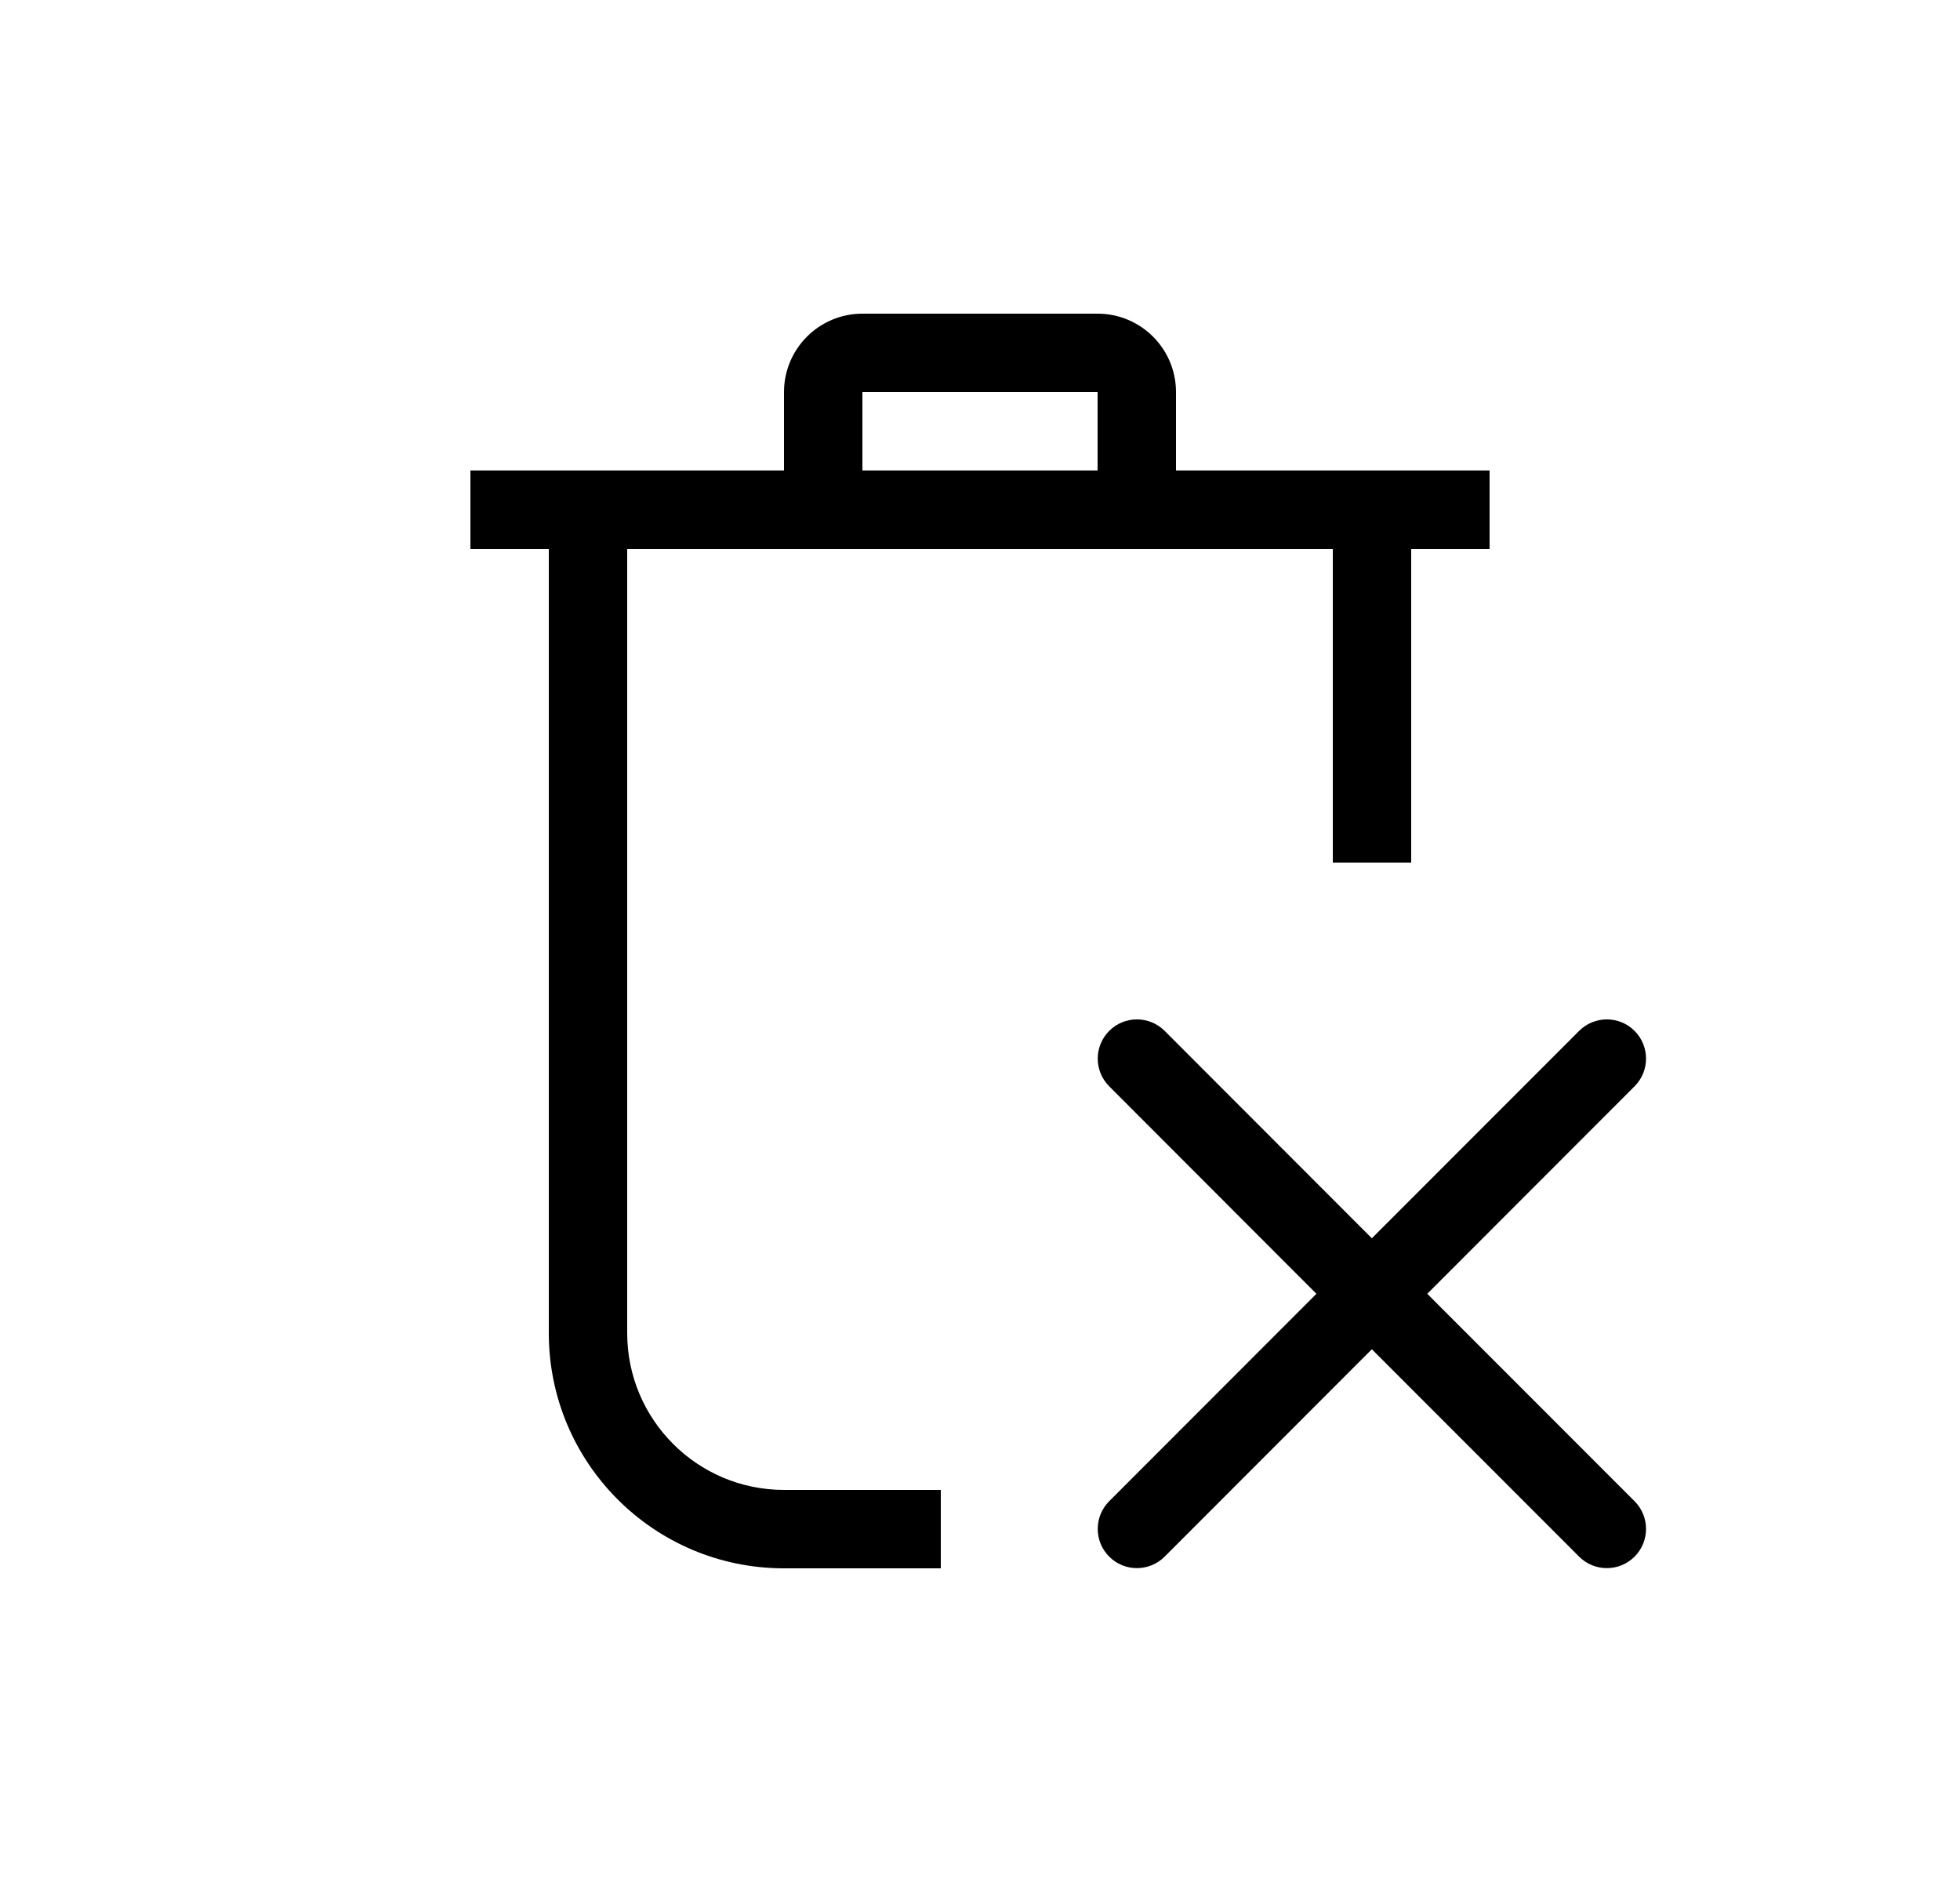
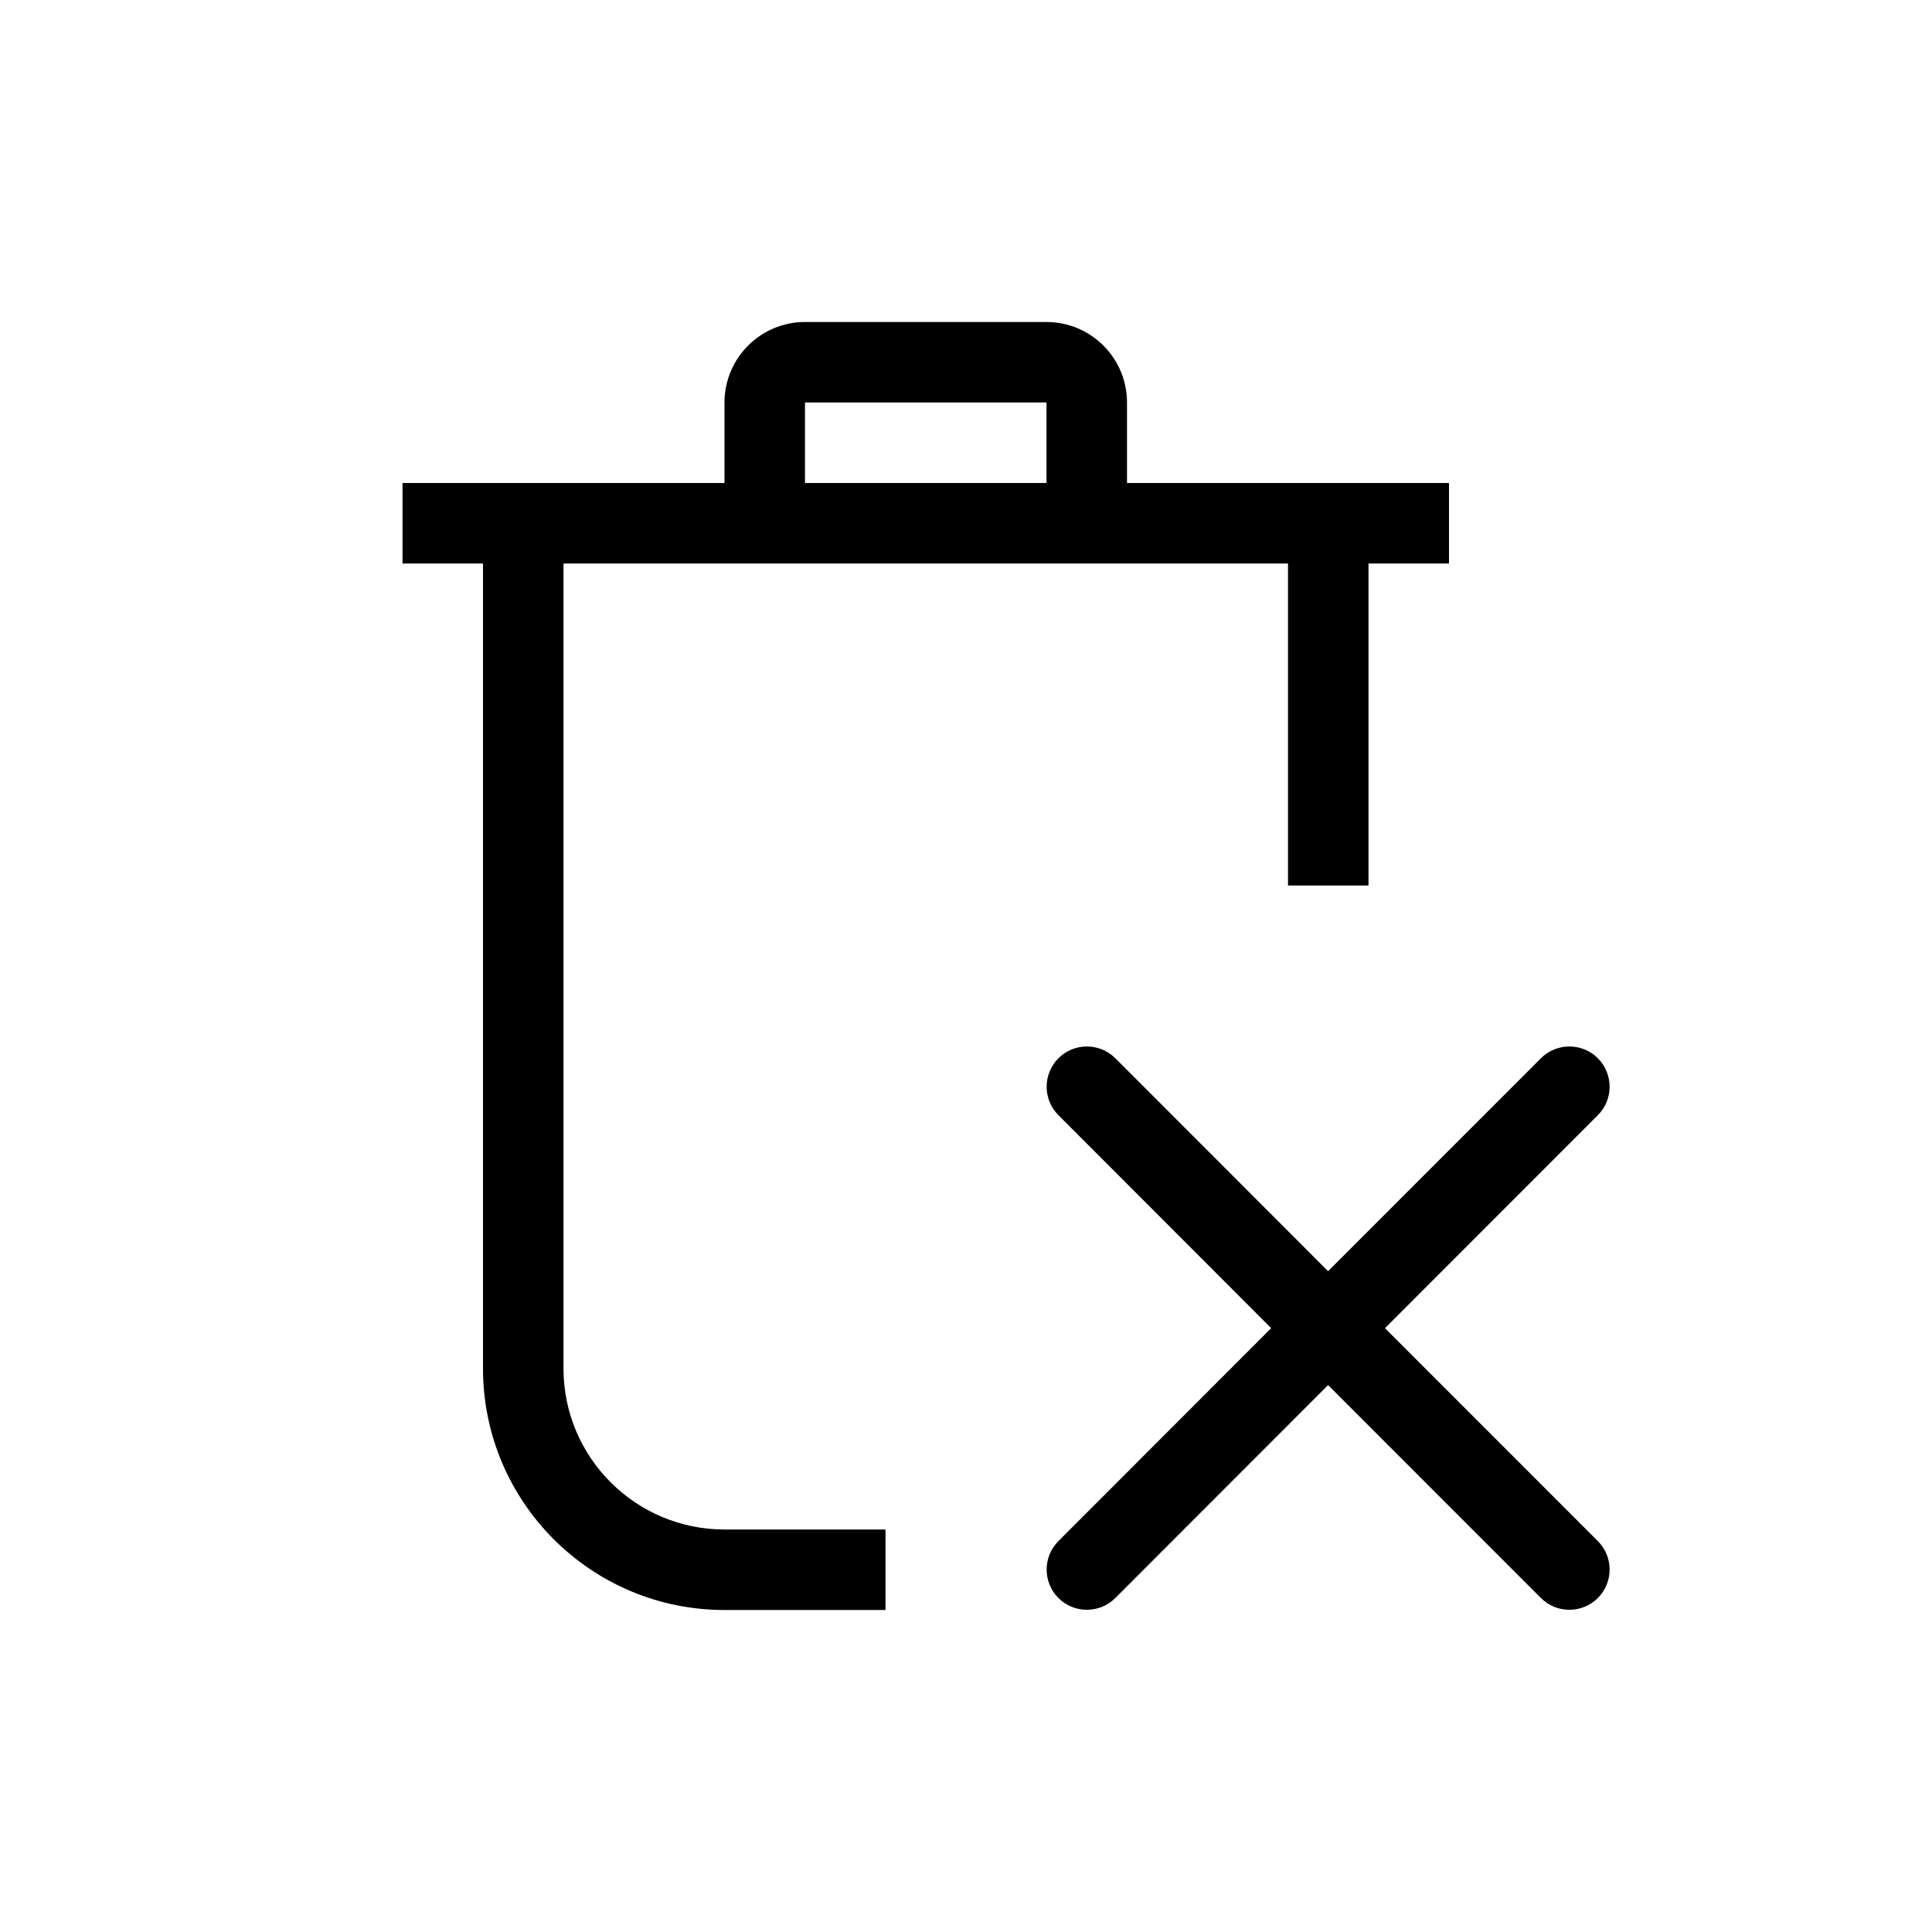
- <svg xmlns="http://www.w3.org/2000/svg" width="25" height="24" viewBox="0 0 25 24">
-   <path d="M16,11 L16,7 L7,7 L7,17 C7,18.104 7.896,19 9,19 L11,19 L11,20 L9,20 C7.343,20 6,18.657 6,17 L6,7 L5,7 L5,6 L9,6 L9,5 C9,4.448 9.448,4 10,4 L13,4 C13.552,4 14,4.448 14,5 L14,6 L18,6 L18,7 L17,7 L17,11 L16,11 Z M10,5 L10,6 L13,6 L13,5 L10,5 Z M16.498,15.791 L19.142,13.146 C19.337,12.951 19.654,12.951 19.849,13.146 C20.044,13.342 20.044,13.658 19.849,13.853 L17.205,16.499 L19.849,19.144 C20.044,19.339 20.044,19.656 19.849,19.851 C19.654,20.046 19.337,20.046 19.142,19.851 L16.498,17.206 L13.855,19.851 C13.66,20.046 13.343,20.046 13.148,19.851 C12.953,19.656 12.953,19.339 13.148,19.144 L15.791,16.499 L13.148,13.853 C12.953,13.658 12.953,13.342 13.148,13.146 C13.343,12.951 13.66,12.951 13.855,13.146 L16.498,15.791 Z" transform="translate(1)" />
+ <svg xmlns="http://www.w3.org/2000/svg" width="24" height="24" viewBox="0 0 24 24">
+   <path d="M16,11 L16,7 L7,7 L7,17 C7,18.104 7.896,19 9,19 L11,19 L11,20 L9,20 C7.343,20 6,18.657 6,17 L6,7 L5,7 L5,6 L9,6 L9,5 C9,4.448 9.448,4 10,4 L13,4 C13.552,4 14,4.448 14,5 L14,6 L18,6 L18,7 L17,7 L17,11 L16,11 Z M10,5 L10,6 L13,6 L13,5 L10,5 Z M16.498,15.791 L19.142,13.146 C19.337,12.951 19.654,12.951 19.849,13.146 C20.044,13.342 20.044,13.658 19.849,13.853 L17.205,16.499 L19.849,19.144 C20.044,19.339 20.044,19.656 19.849,19.851 C19.654,20.046 19.337,20.046 19.142,19.851 L16.498,17.206 L13.855,19.851 C13.66,20.046 13.343,20.046 13.148,19.851 C12.953,19.656 12.953,19.339 13.148,19.144 L15.791,16.499 L13.148,13.853 C12.953,13.658 12.953,13.342 13.148,13.146 C13.343,12.951 13.66,12.951 13.855,13.146 L16.498,15.791 Z" />
</svg>
